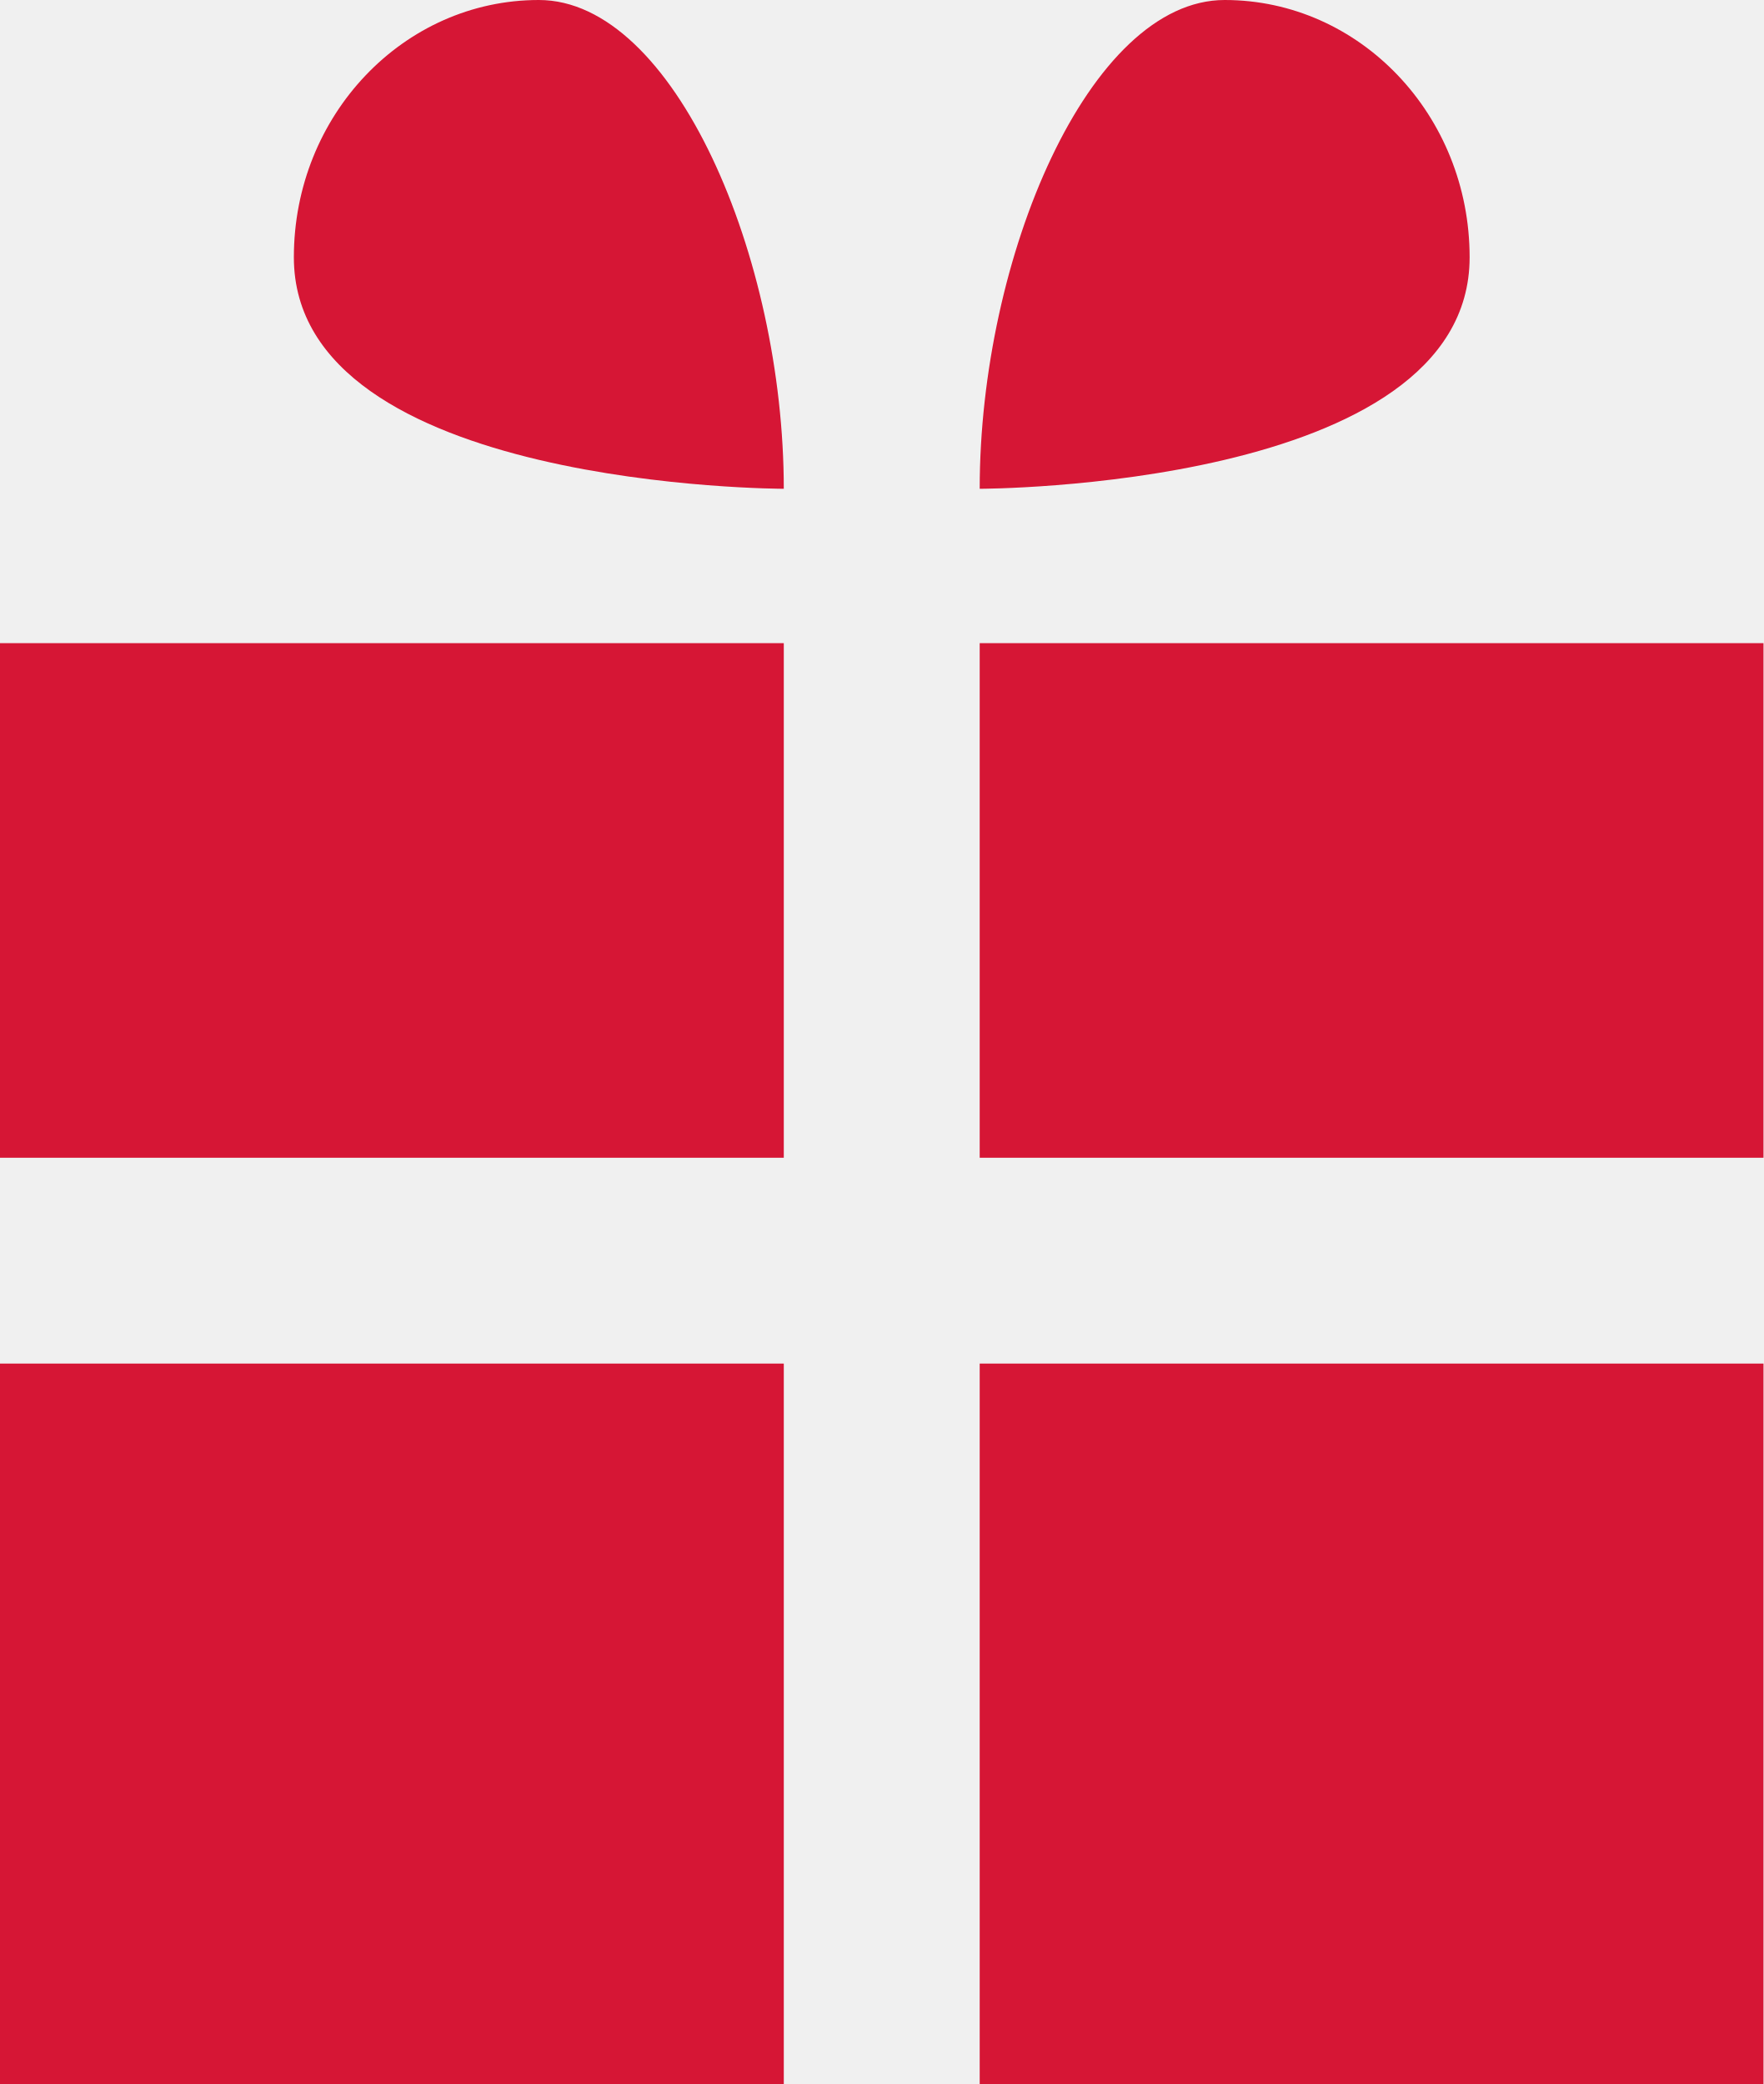
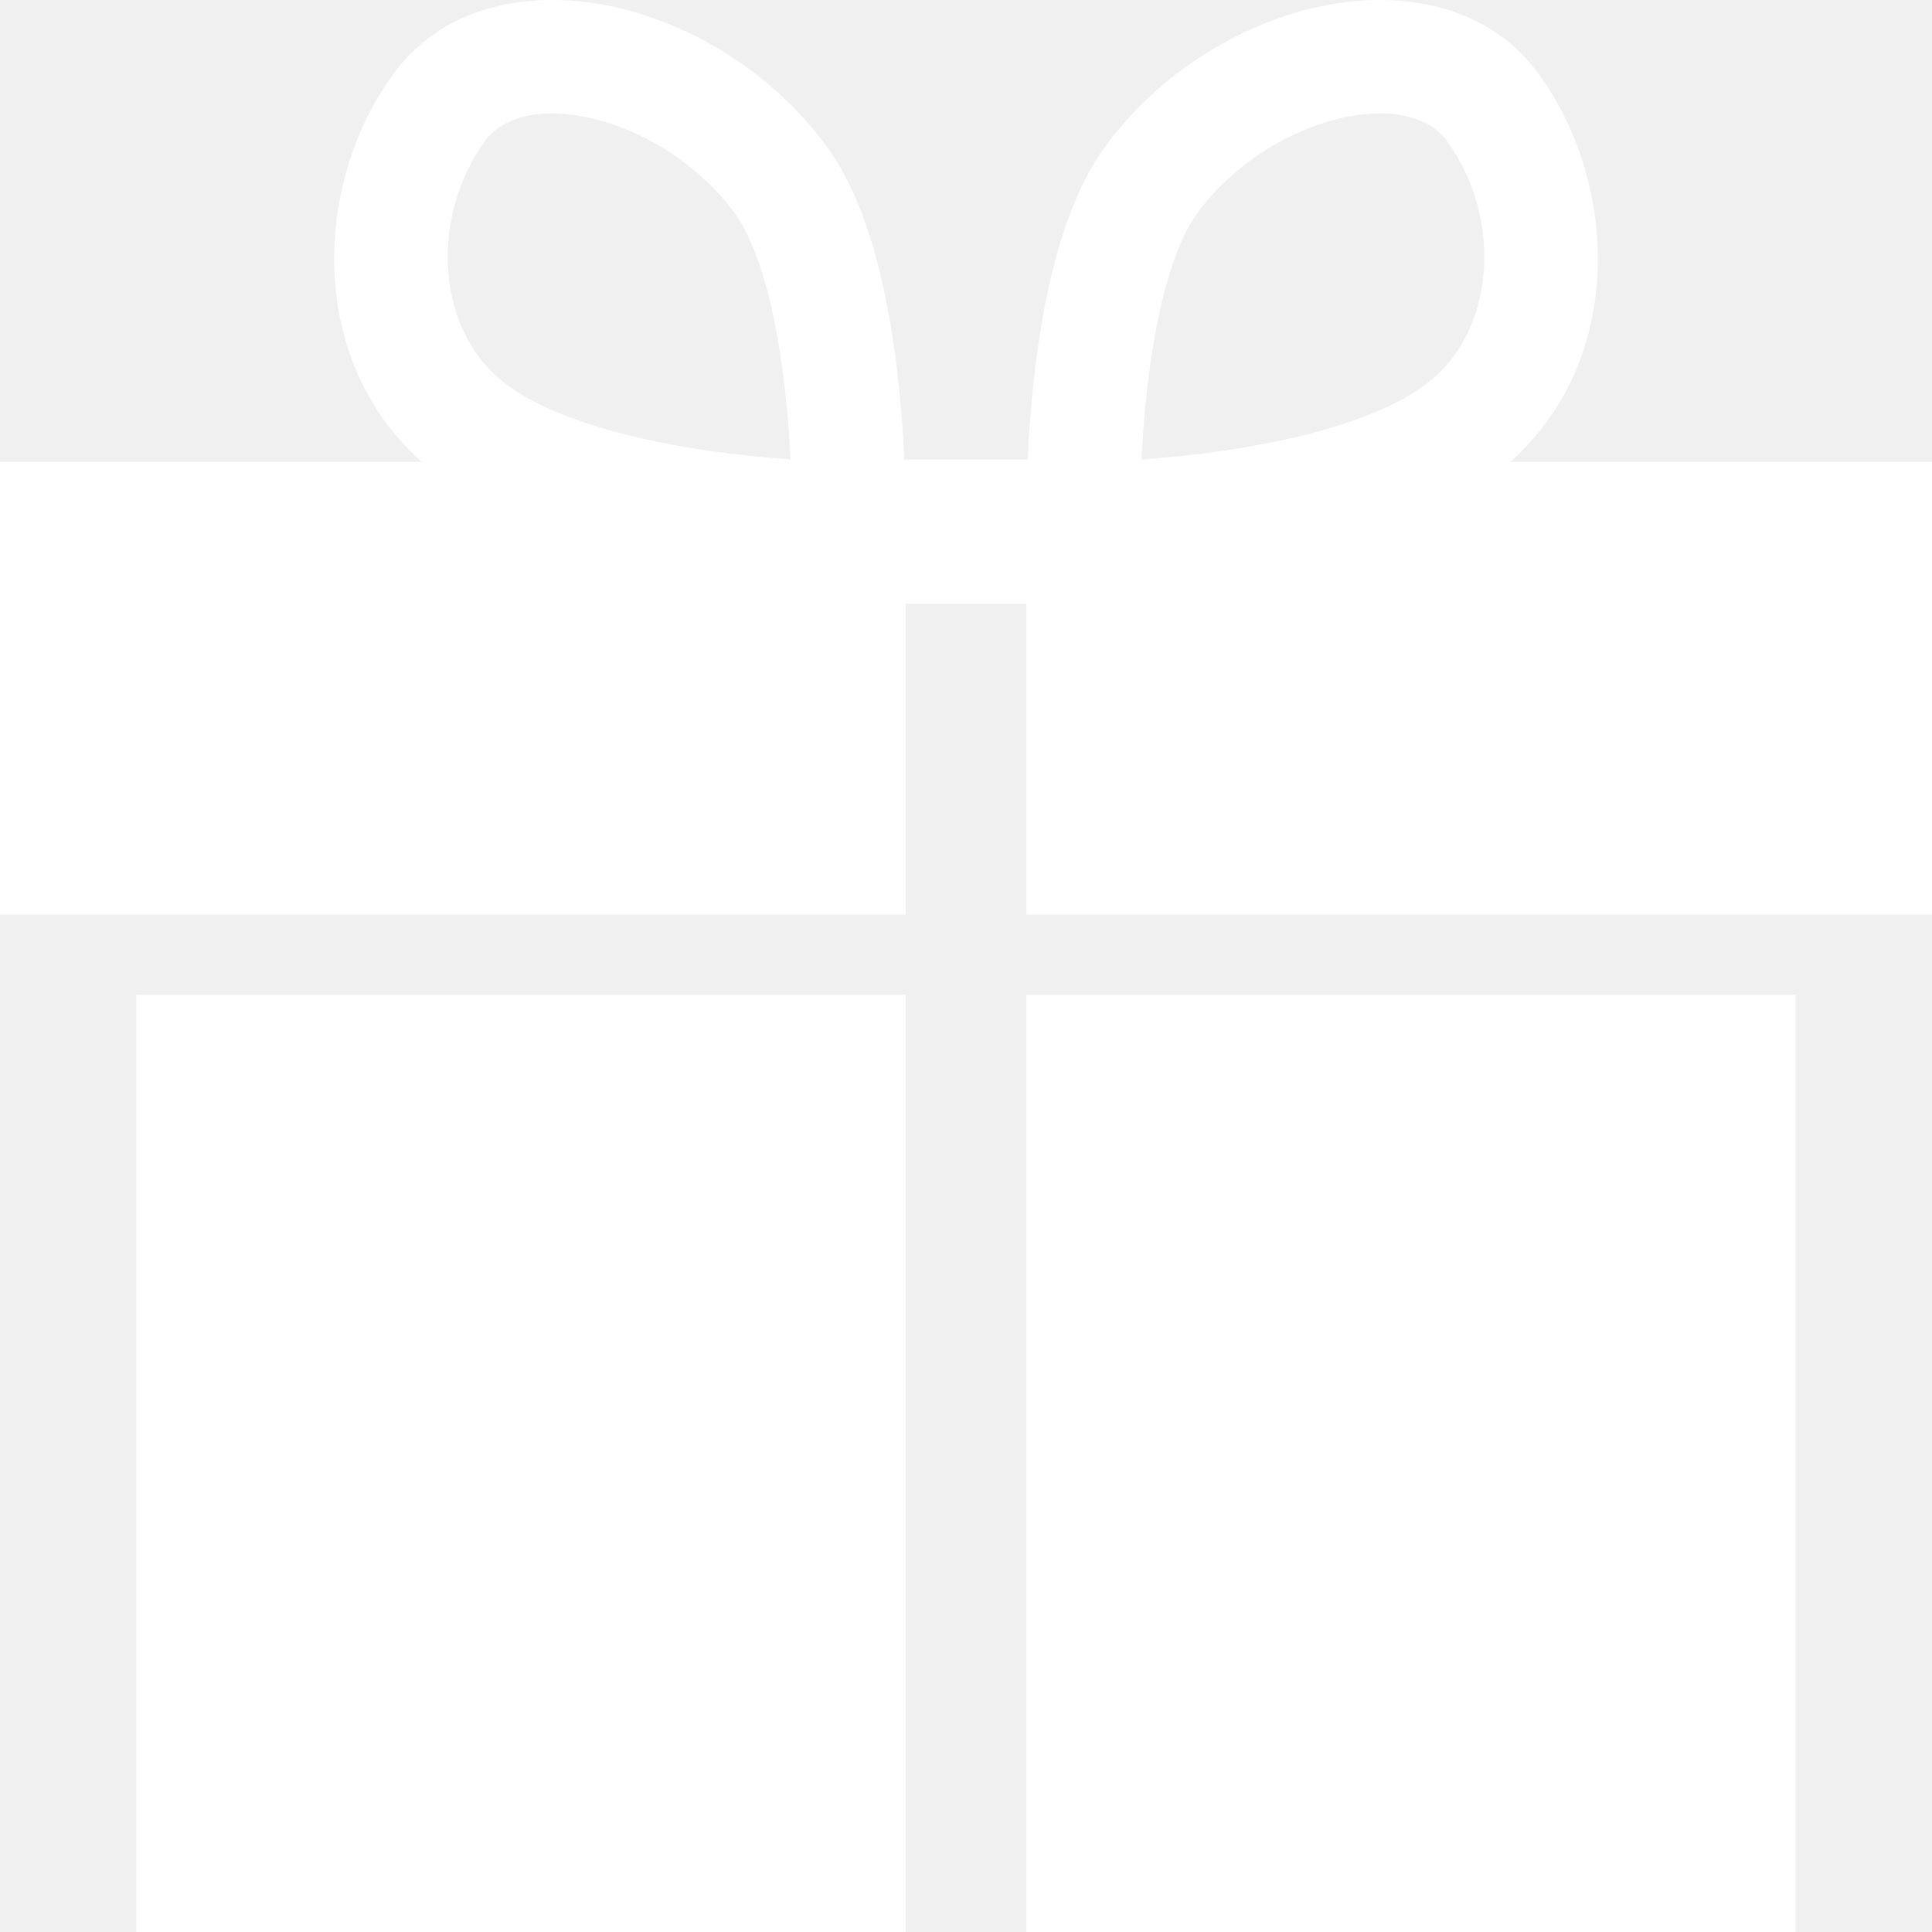
- <svg xmlns="http://www.w3.org/2000/svg" width="11" height="13" viewBox="0 0 11 13" fill="none">
-   <path d="M7.639 0C6.795 0 6.111 1.605 6.111 3.049C6.111 3.049 9.167 3.049 9.167 1.605C9.167 0.719 8.483 0 7.639 0Z" fill="#D61635" />
-   <path d="M3.361 0C4.205 0 4.889 1.605 4.889 3.049C4.889 3.049 1.833 3.049 1.833 1.605C1.833 0.719 2.517 0 3.361 0Z" fill="#D61635" />
-   <path d="M0 4.012H4.889V7.222H0V4.012Z" fill="#D61635" />
-   <path d="M0 8.506H4.889V13H0V8.506Z" fill="#D61635" />
-   <path d="M6.111 4.012H11V7.222H6.111V4.012Z" fill="#D61635" />
-   <path d="M6.111 8.506H11V13H6.111V8.506Z" fill="#D61635" />
+ <svg xmlns="http://www.w3.org/2000/svg" width="16" height="16" viewBox="0 0 16 16" fill="none">
+   <path fill-rule="evenodd" clip-rule="evenodd" d="M6.844 1.209C6.4 0.605 5.735 0.2 5.085 0.057C4.45 -0.083 3.699 0.011 3.261 0.607C2.593 1.518 2.54 2.981 3.493 3.825H0V7.575H7.5V5L8.5 5V7.575L16.001 7.575V3.825L12.507 3.825C13.46 2.981 13.407 1.518 12.739 0.607C12.301 0.011 11.55 -0.083 10.915 0.057C10.265 0.2 9.6 0.605 9.156 1.209C8.957 1.48 8.829 1.821 8.741 2.147C8.652 2.479 8.597 2.83 8.562 3.144C8.535 3.389 8.519 3.617 8.511 3.805L7.489 3.805C7.481 3.617 7.465 3.389 7.438 3.144C7.403 2.83 7.348 2.479 7.259 2.147C7.171 1.821 7.043 1.48 6.844 1.209ZM5.851 3.73C6.109 3.768 6.35 3.791 6.547 3.805C6.539 3.642 6.525 3.451 6.503 3.248C6.471 2.962 6.422 2.661 6.35 2.391C6.275 2.114 6.184 1.901 6.085 1.766C5.781 1.353 5.317 1.072 4.883 0.976C4.434 0.877 4.147 0.991 4.02 1.164C3.566 1.783 3.609 2.688 4.134 3.135C4.494 3.442 5.172 3.63 5.851 3.73ZM11.117 0.976C10.683 1.072 10.219 1.353 9.915 1.766C9.816 1.901 9.725 2.114 9.65 2.391C9.578 2.661 9.529 2.962 9.497 3.248C9.475 3.451 9.461 3.642 9.453 3.805C9.65 3.791 9.891 3.768 10.149 3.73C10.828 3.63 11.506 3.442 11.866 3.135C12.391 2.688 12.434 1.783 11.98 1.164C11.853 0.991 11.566 0.877 11.117 0.976Z" fill="white" />
+   <path fill-rule="evenodd" clip-rule="evenodd" d="M1.129 8.238H7.5V16H1.129V8.238ZM8.5 8.238H14.871V16H8.5V8.238Z" fill="white" />
</svg>
